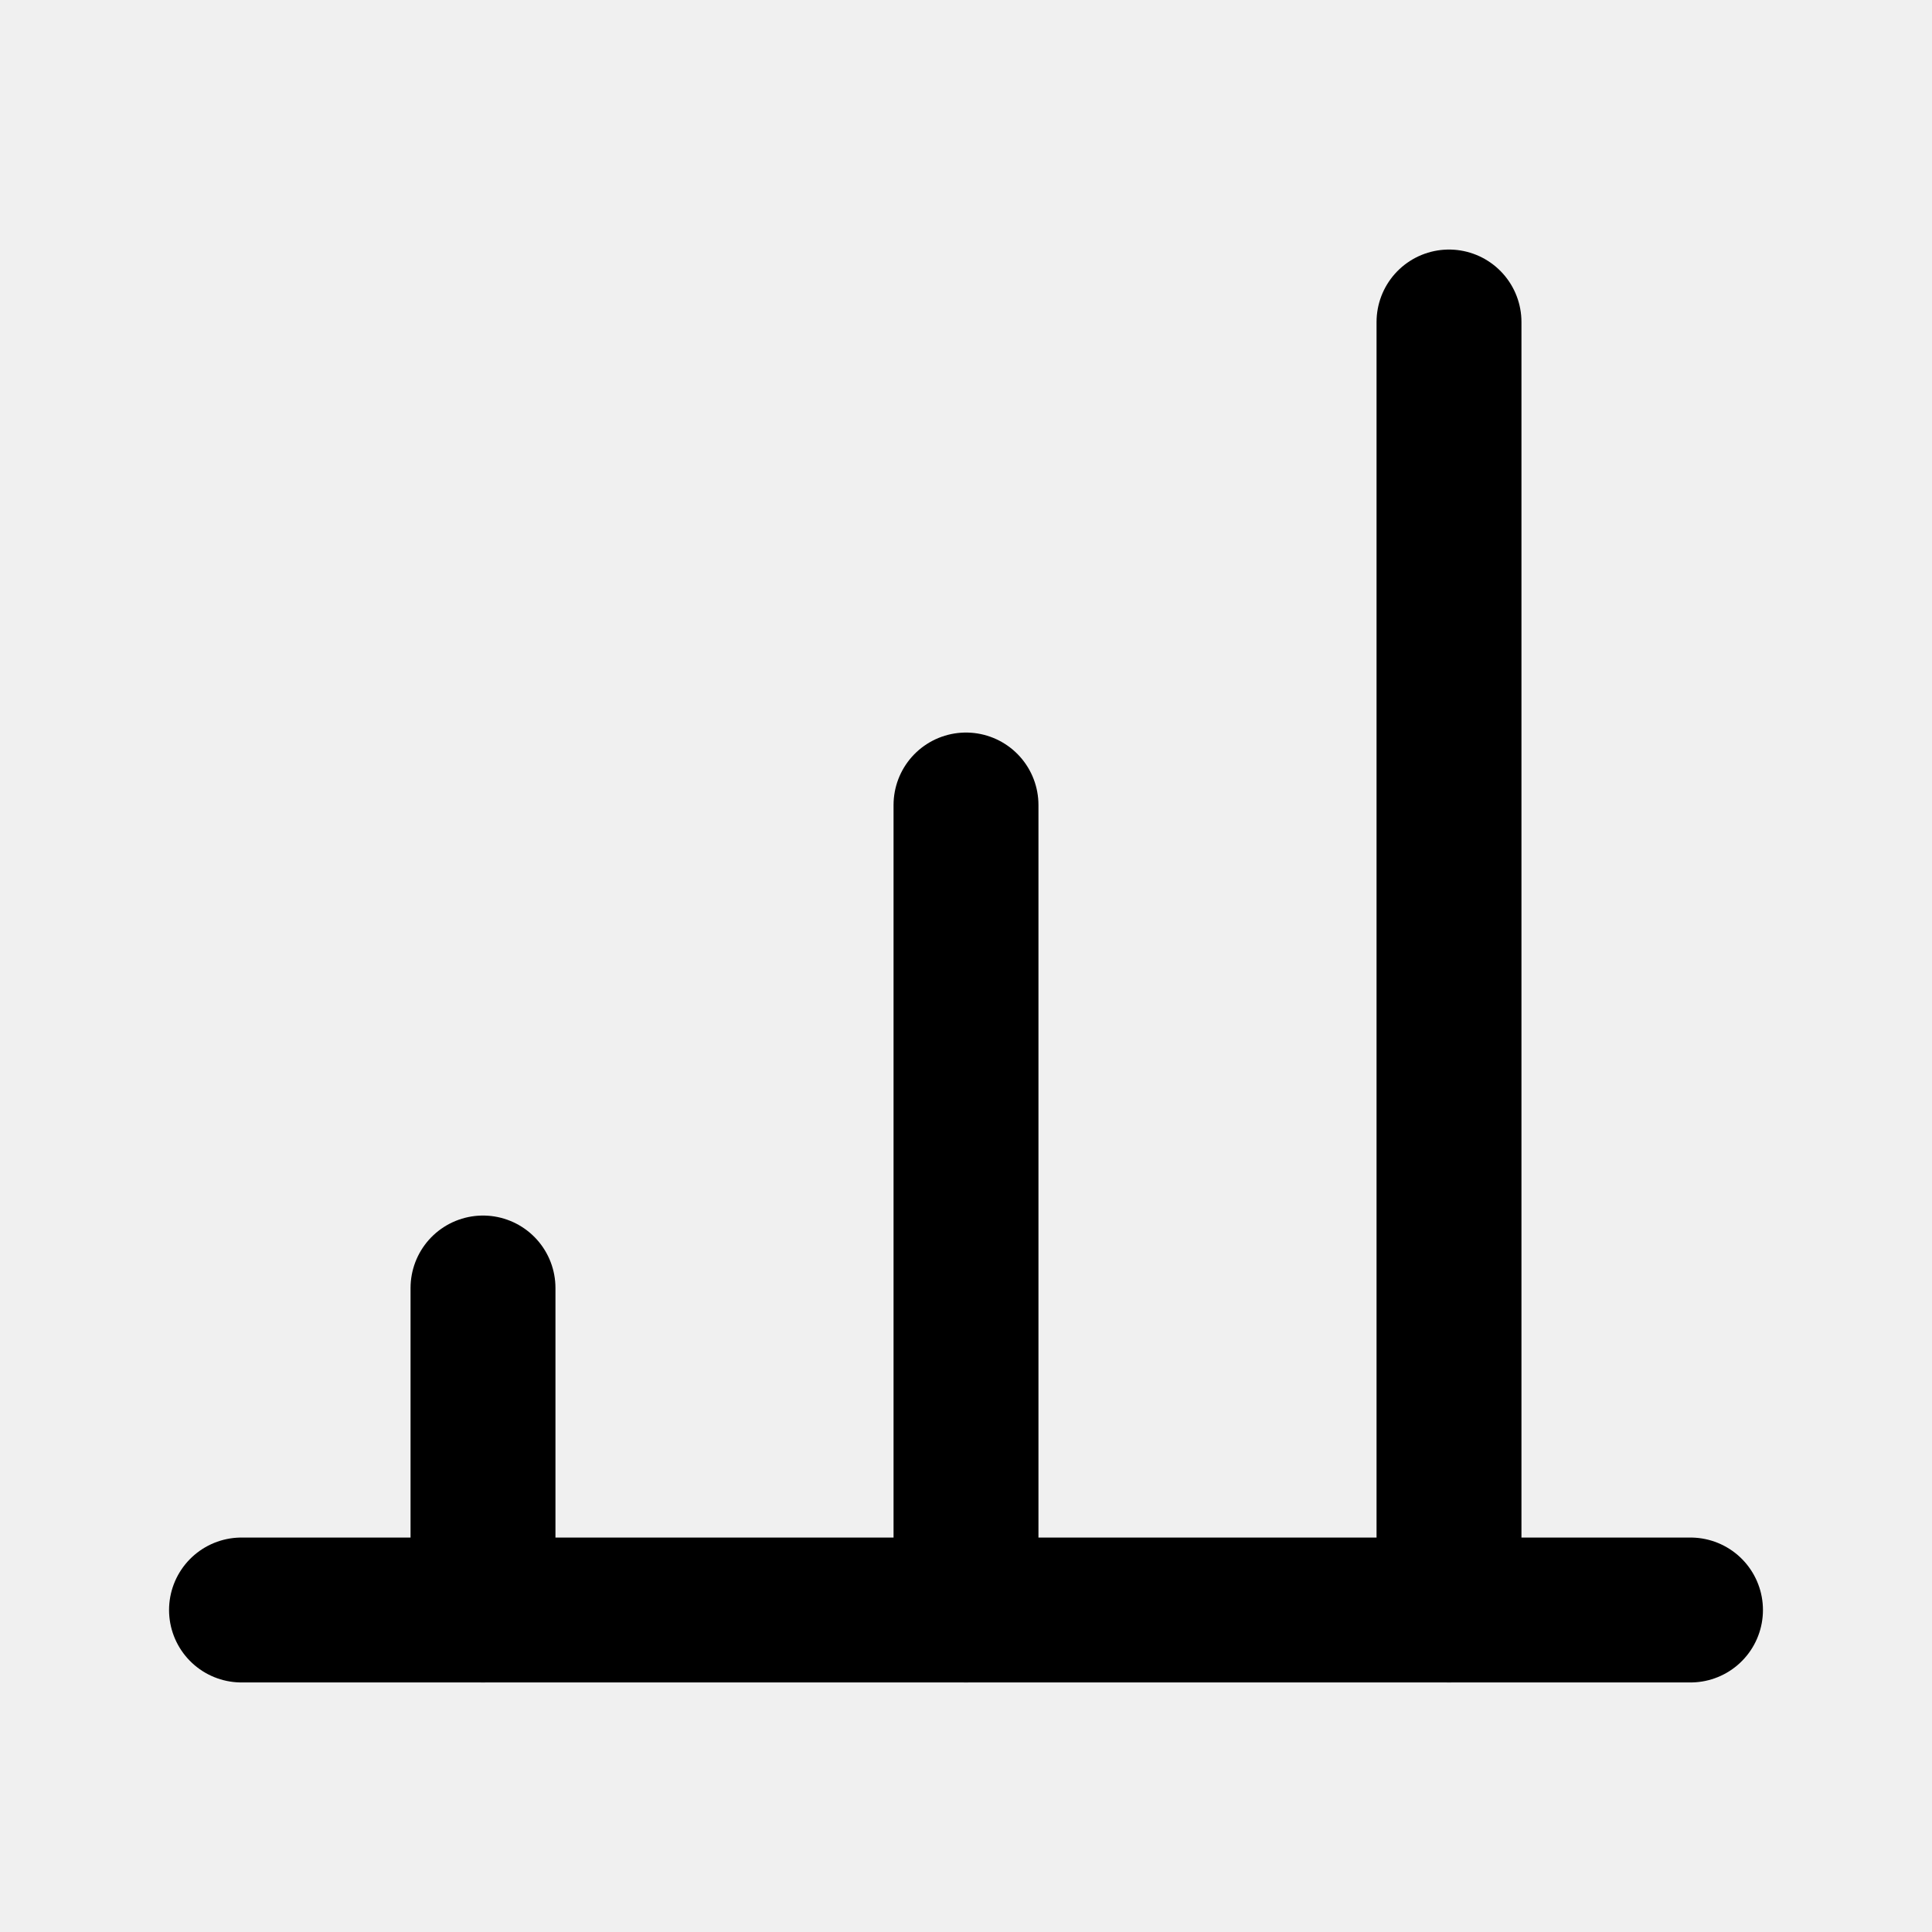
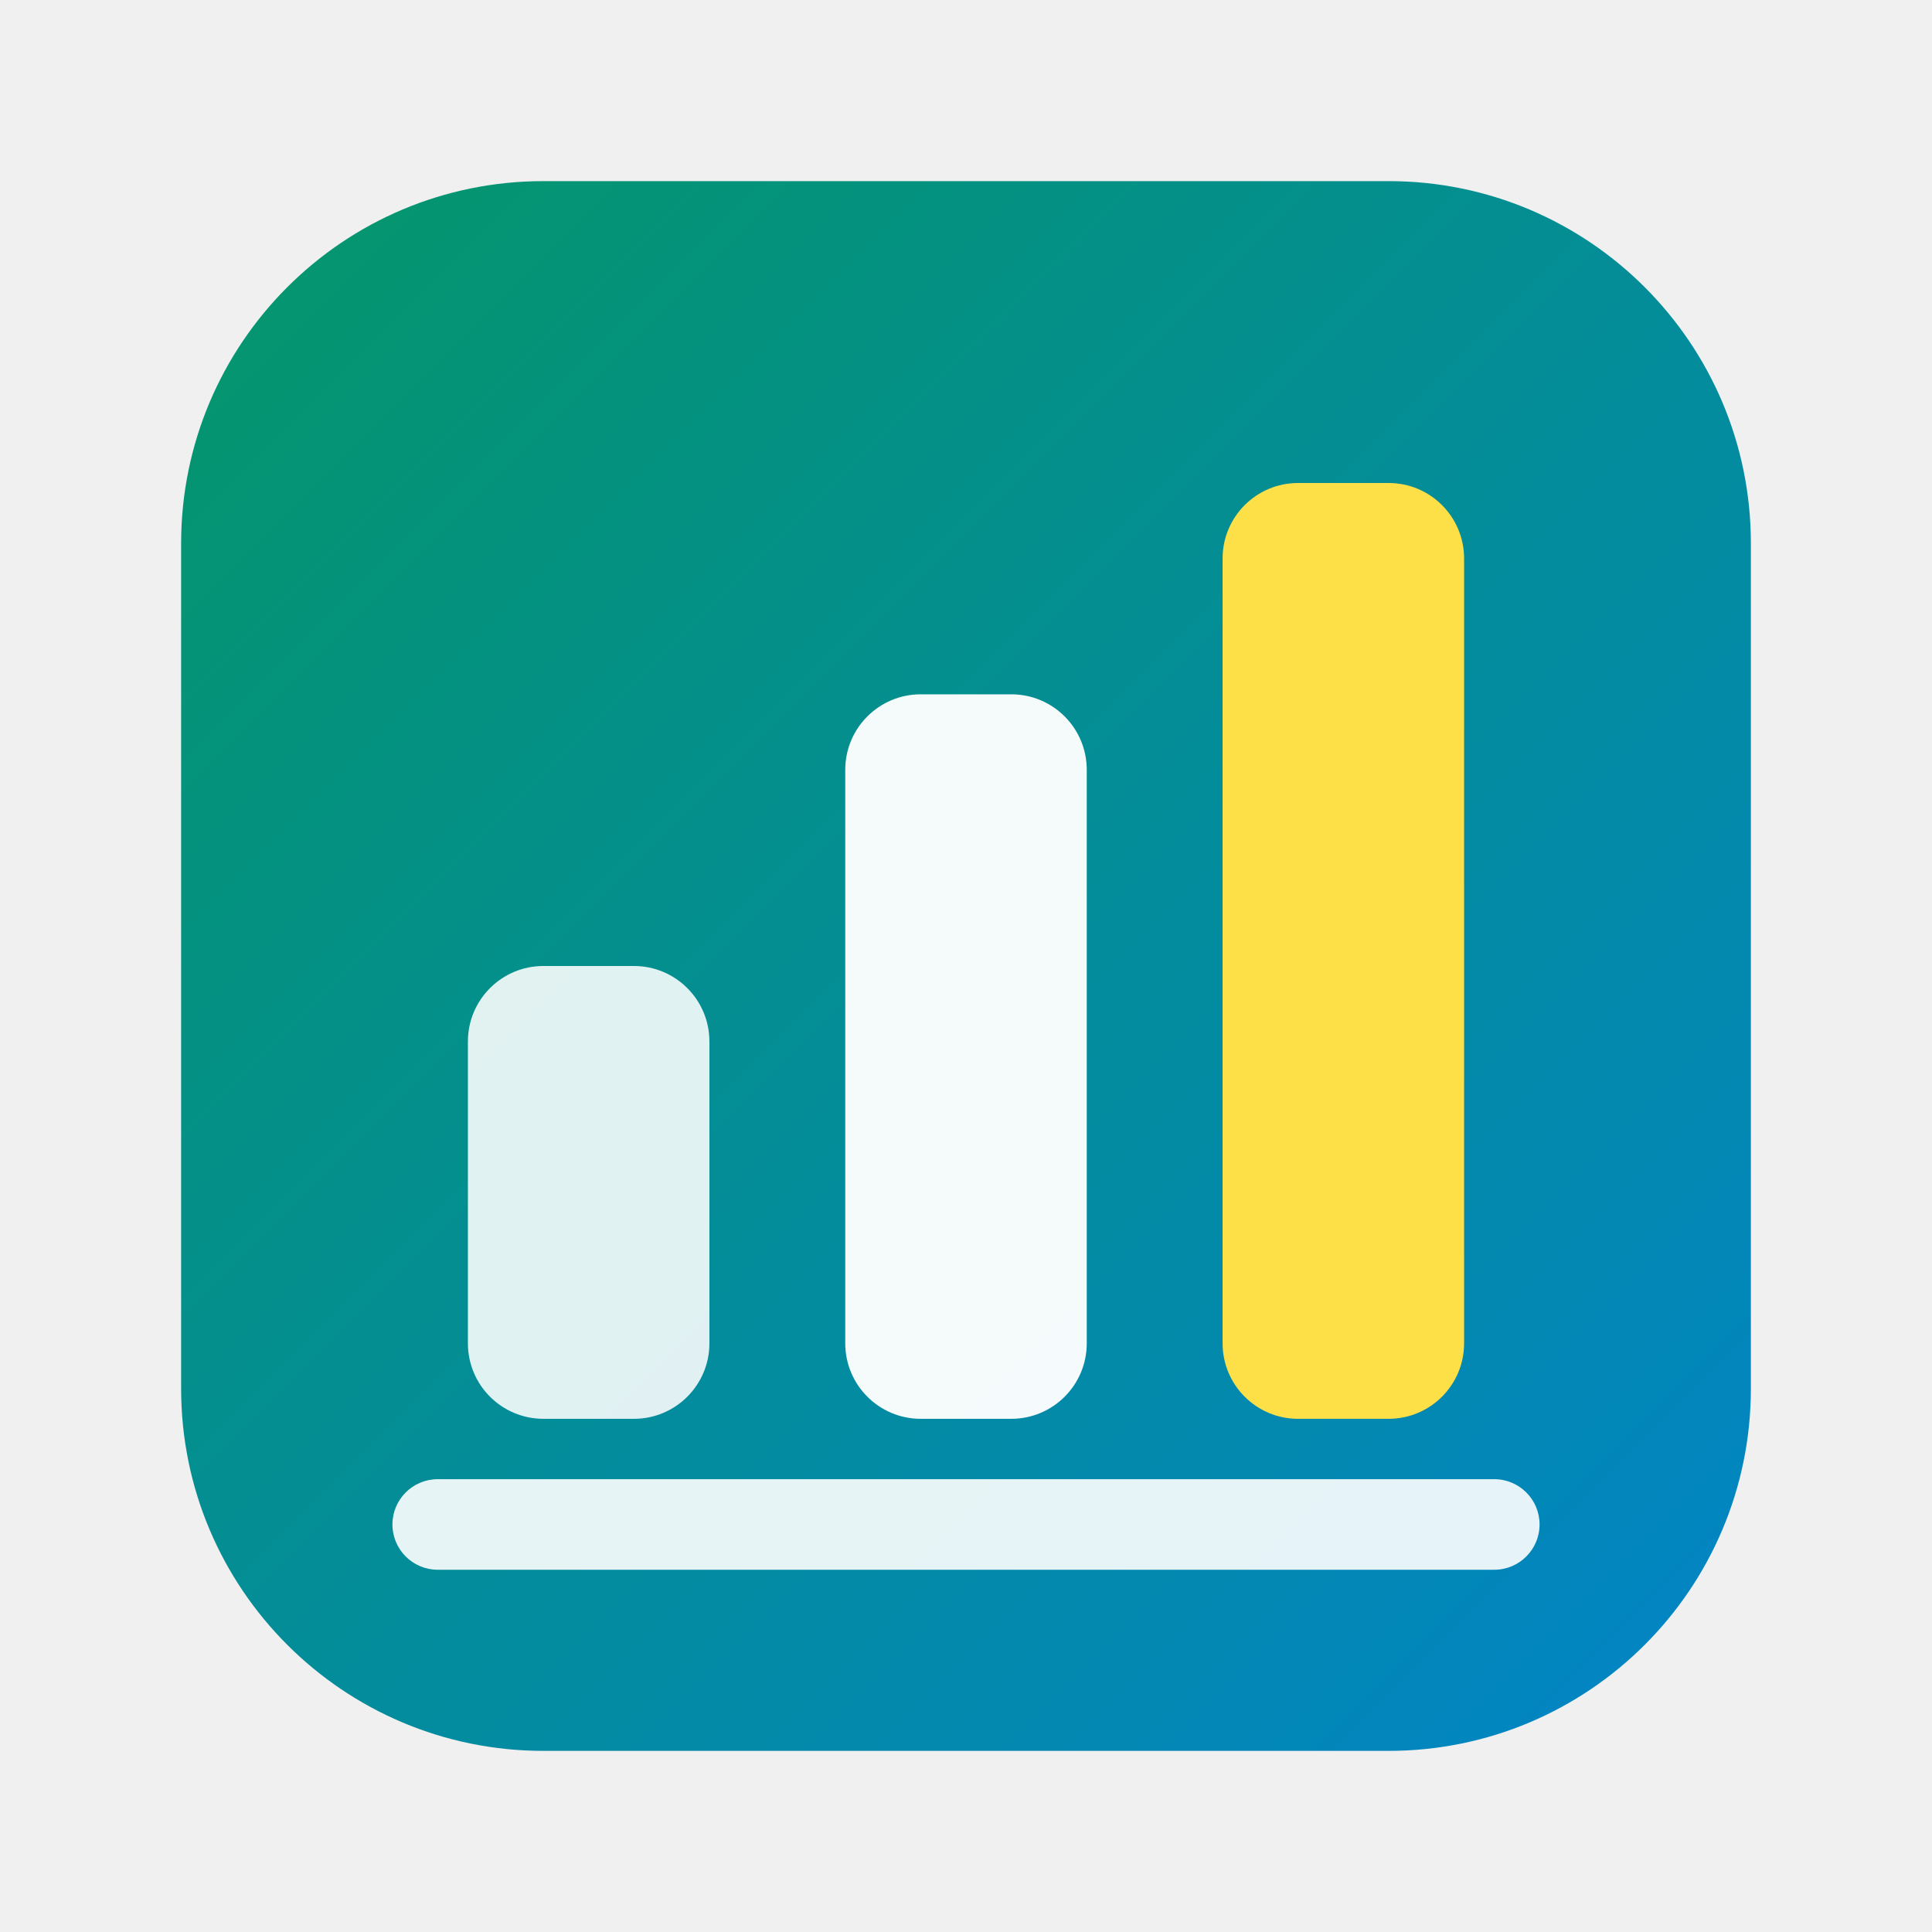
- <svg xmlns="http://www.w3.org/2000/svg" viewBox="0 0 24 24" fill="none" stroke="currentColor" stroke-width="1.8" stroke-linecap="round" stroke-linejoin="round">
-   <path d="M12 20V10" />
-   <path d="M18 20V4" />
-   <path d="M6 20v-4" />
-   <path d="M3 20h18" />
+ <svg xmlns="http://www.w3.org/2000/svg" viewBox="0 0 128 128" width="128" height="128">
+   <defs>
+     <linearGradient id="utBg" x1="12" y1="12" x2="116" y2="116" gradientUnits="userSpaceOnUse">
+       <stop offset="0%" stop-color="#059669" />
+       <stop offset="100%" stop-color="#0284C7" />
+     </linearGradient>
+   </defs>
+   <rect x="12" y="12" width="104" height="104" rx="24" fill="url(#utBg)" />
+   <rect x="31" y="64" width="16" height="30" rx="5" fill="#FFFFFF" fill-opacity="0.88" />
+   <rect x="56" y="46" width="16" height="48" rx="5" fill="#FFFFFF" fill-opacity="0.96" />
+   <rect x="81" y="32" width="16" height="62" rx="5" fill="#FDE047" />
+   <rect x="26" y="98" width="76" height="6" rx="3" fill="#FFFFFF" fill-opacity="0.9" />
</svg>
